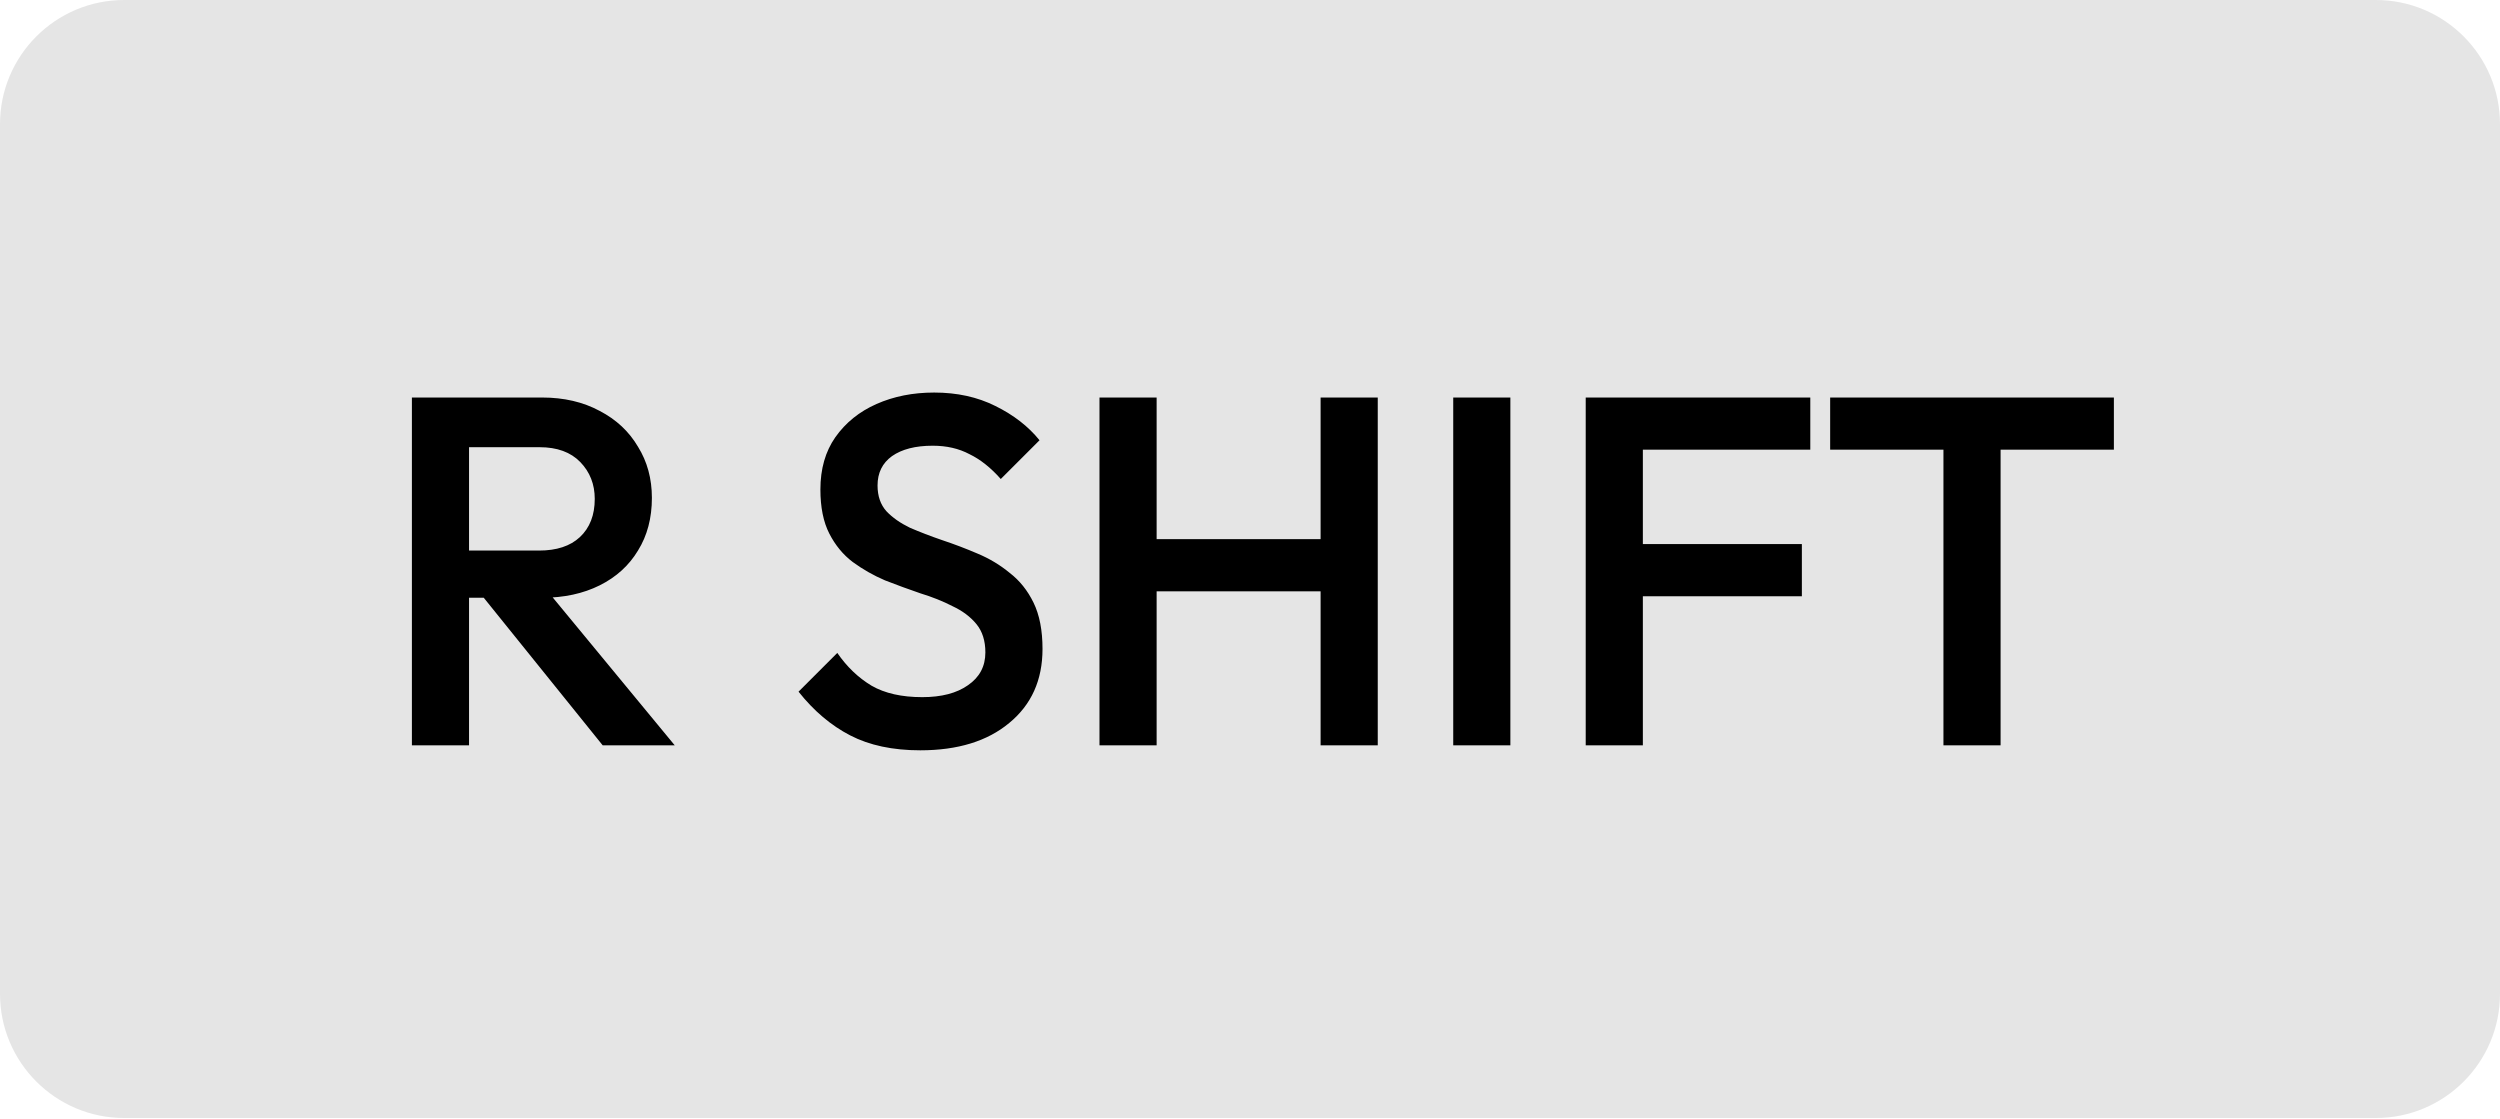
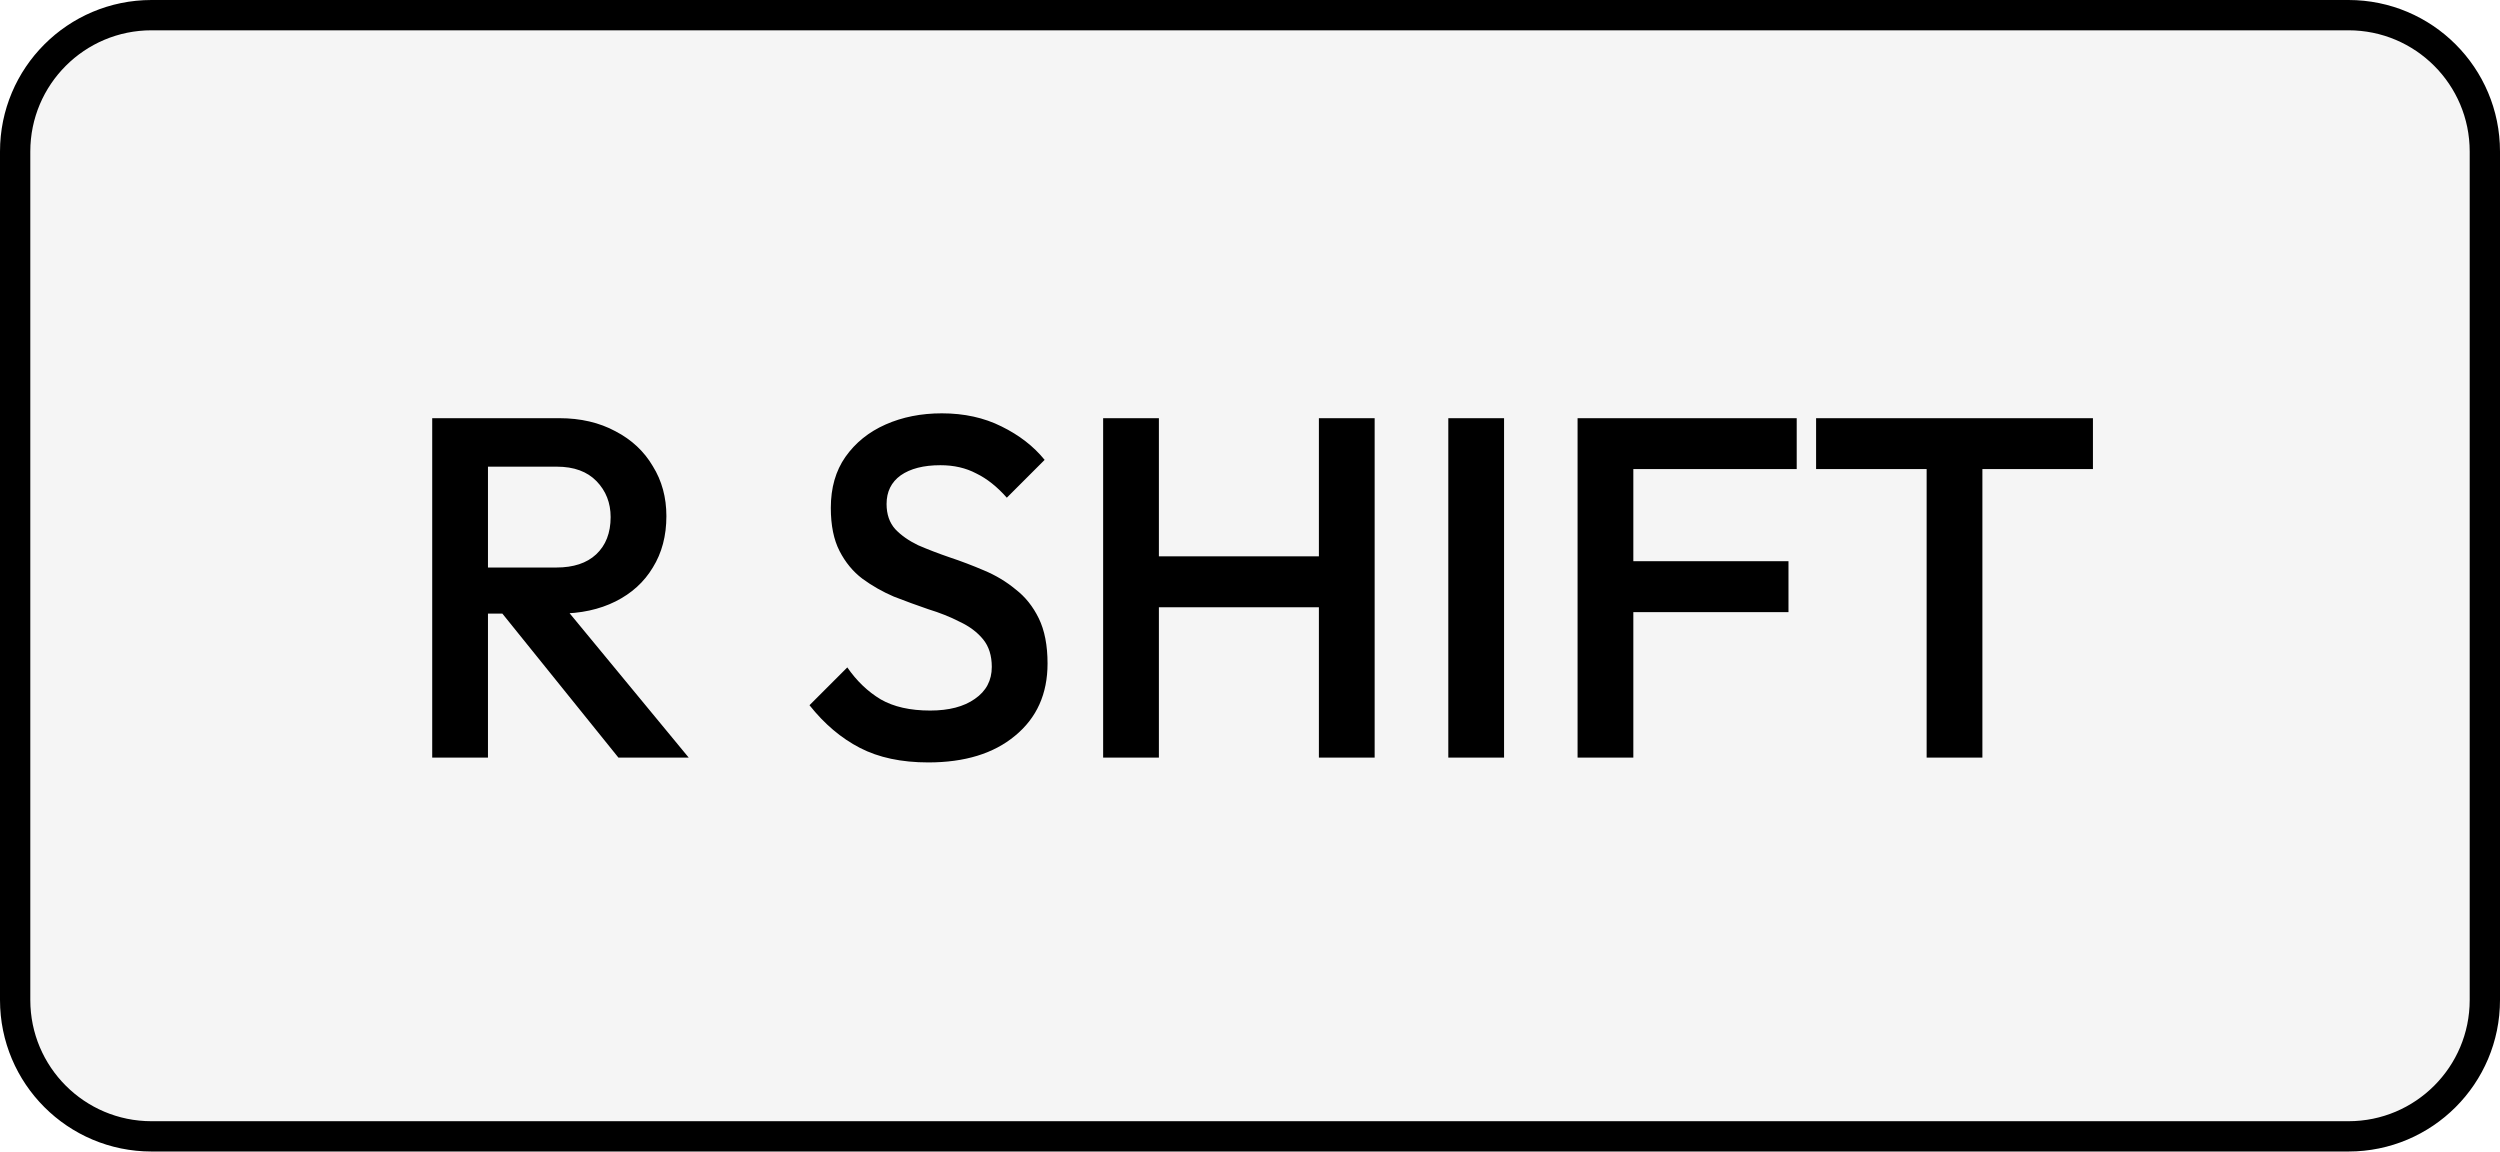
- <svg xmlns="http://www.w3.org/2000/svg" width="161" height="72" viewBox="0 0 161 72" fill="none">
-   <rect width="161" height="72" rx="8" fill="#E5E5E5" />
-   <path d="M29.054 38.496V35.456H34.718C35.848 35.456 36.723 35.168 37.342 34.592C37.982 33.995 38.302 33.173 38.302 32.128C38.302 31.189 37.992 30.4 37.374 29.76C36.755 29.12 35.88 28.8 34.75 28.8H29.054V25.6H34.91C36.318 25.6 37.555 25.888 38.622 26.464C39.688 27.019 40.51 27.787 41.086 28.768C41.683 29.728 41.982 30.827 41.982 32.064C41.982 33.365 41.683 34.496 41.086 35.456C40.51 36.416 39.688 37.163 38.622 37.696C37.555 38.229 36.318 38.496 34.91 38.496H29.054ZM26.526 48V25.6H30.206V48H26.526ZM38.814 48L30.974 38.272L34.398 37.024L43.454 48H38.814ZM59.266 48.32C57.495 48.32 55.991 48 54.754 47.36C53.516 46.72 52.407 45.781 51.426 44.544L53.922 42.048C54.54 42.944 55.276 43.648 56.13 44.16C56.983 44.651 58.071 44.896 59.394 44.896C60.631 44.896 61.612 44.64 62.338 44.128C63.084 43.616 63.458 42.912 63.458 42.016C63.458 41.269 63.266 40.661 62.882 40.192C62.498 39.723 61.986 39.339 61.346 39.04C60.727 38.72 60.034 38.443 59.266 38.208C58.519 37.952 57.762 37.675 56.994 37.376C56.247 37.056 55.554 36.661 54.914 36.192C54.295 35.723 53.794 35.115 53.41 34.368C53.026 33.621 52.834 32.672 52.834 31.52C52.834 30.197 53.154 29.077 53.794 28.16C54.455 27.221 55.34 26.507 56.45 26.016C57.559 25.525 58.796 25.28 60.162 25.28C61.634 25.28 62.946 25.568 64.098 26.144C65.271 26.72 66.22 27.456 66.946 28.352L64.45 30.848C63.81 30.123 63.138 29.589 62.434 29.248C61.751 28.885 60.962 28.704 60.066 28.704C58.956 28.704 58.082 28.928 57.442 29.376C56.823 29.824 56.514 30.453 56.514 31.264C56.514 31.947 56.706 32.501 57.09 32.928C57.474 33.333 57.975 33.685 58.594 33.984C59.234 34.261 59.927 34.528 60.674 34.784C61.442 35.04 62.199 35.328 62.946 35.648C63.714 35.968 64.407 36.384 65.026 36.896C65.666 37.387 66.178 38.027 66.562 38.816C66.946 39.605 67.138 40.597 67.138 41.792C67.138 43.797 66.423 45.387 64.994 46.56C63.586 47.733 61.676 48.32 59.266 48.32ZM70.807 48V25.6H74.487V48H70.807ZM85.047 48V25.6H88.727V48H85.047ZM73.335 38.08V34.72H85.847V38.08H73.335ZM93.588 48V25.6H97.268V48H93.588ZM102.12 48V25.6H105.8V48H102.12ZM104.648 38.4V35.04H116.04V38.4H104.648ZM104.648 28.96V25.6H116.583V28.96H104.648ZM125.158 48V26.24H128.838V48H125.158ZM117.862 28.96V25.6H136.134V28.96H117.862Z" fill="black" />
+ <svg xmlns="http://www.w3.org/2000/svg" width="165" height="76" viewBox="0 0 165 76" fill="none">
+   <rect x="1" y="1" width="163" height="74" rx="9" fill="#F5F5F5" />
+   <rect x="1" y="1" width="163" height="74" rx="9" stroke="black" stroke-width="2" />
+   <path d="M31.054 40.496V37.456H36.718C37.848 37.456 38.723 37.168 39.342 36.592C39.982 35.995 40.302 35.173 40.302 34.128C40.302 33.189 39.992 32.4 39.374 31.76C38.755 31.12 37.88 30.8 36.75 30.8H31.054V27.6H36.91C38.318 27.6 39.555 27.888 40.622 28.464C41.688 29.019 42.51 29.787 43.086 30.768C43.683 31.728 43.982 32.827 43.982 34.064C43.982 35.365 43.683 36.496 43.086 37.456C42.51 38.416 41.688 39.163 40.622 39.696C39.555 40.229 38.318 40.496 36.91 40.496H31.054ZM28.526 50V27.6H32.206V50H28.526ZM40.814 50L32.974 40.272L36.398 39.024L45.454 50H40.814ZM61.266 50.32C59.495 50.32 57.991 50 56.754 49.36C55.516 48.72 54.407 47.781 53.426 46.544L55.922 44.048C56.54 44.944 57.276 45.648 58.13 46.16C58.983 46.651 60.071 46.896 61.394 46.896C62.631 46.896 63.612 46.64 64.338 46.128C65.084 45.616 65.458 44.912 65.458 44.016C65.458 43.269 65.266 42.661 64.882 42.192C64.498 41.723 63.986 41.339 63.346 41.04C62.727 40.72 62.034 40.443 61.266 40.208C60.519 39.952 59.762 39.675 58.994 39.376C58.247 39.056 57.554 38.661 56.914 38.192C56.295 37.723 55.794 37.115 55.41 36.368C55.026 35.621 54.834 34.672 54.834 33.52C54.834 32.197 55.154 31.077 55.794 30.16C56.455 29.221 57.34 28.507 58.45 28.016C59.559 27.525 60.796 27.28 62.162 27.28C63.634 27.28 64.946 27.568 66.098 28.144C67.271 28.72 68.22 29.456 68.946 30.352L66.45 32.848C65.81 32.123 65.138 31.589 64.434 31.248C63.751 30.885 62.962 30.704 62.066 30.704C60.956 30.704 60.082 30.928 59.442 31.376C58.823 31.824 58.514 32.453 58.514 33.264C58.514 33.947 58.706 34.501 59.09 34.928C59.474 35.333 59.975 35.685 60.594 35.984C61.234 36.261 61.927 36.528 62.674 36.784C63.442 37.04 64.199 37.328 64.946 37.648C65.714 37.968 66.407 38.384 67.026 38.896C67.666 39.387 68.178 40.027 68.562 40.816C68.946 41.605 69.138 42.597 69.138 43.792C69.138 45.797 68.423 47.387 66.994 48.56C65.586 49.733 63.676 50.32 61.266 50.32ZM72.807 50V27.6H76.487V50H72.807ZM87.047 50V27.6H90.727V50H87.047ZM75.335 40.08V36.72H87.847V40.08H75.335ZM95.588 50V27.6H99.268V50H95.588ZM104.12 50V27.6H107.8V50H104.12ZM106.648 40.4V37.04H118.04V40.4H106.648ZM106.648 30.96V27.6H118.583V30.96H106.648ZM127.158 50V28.24H130.838V50H127.158ZM119.862 30.96V27.6H138.134V30.96H119.862Z" fill="black" />
</svg>
